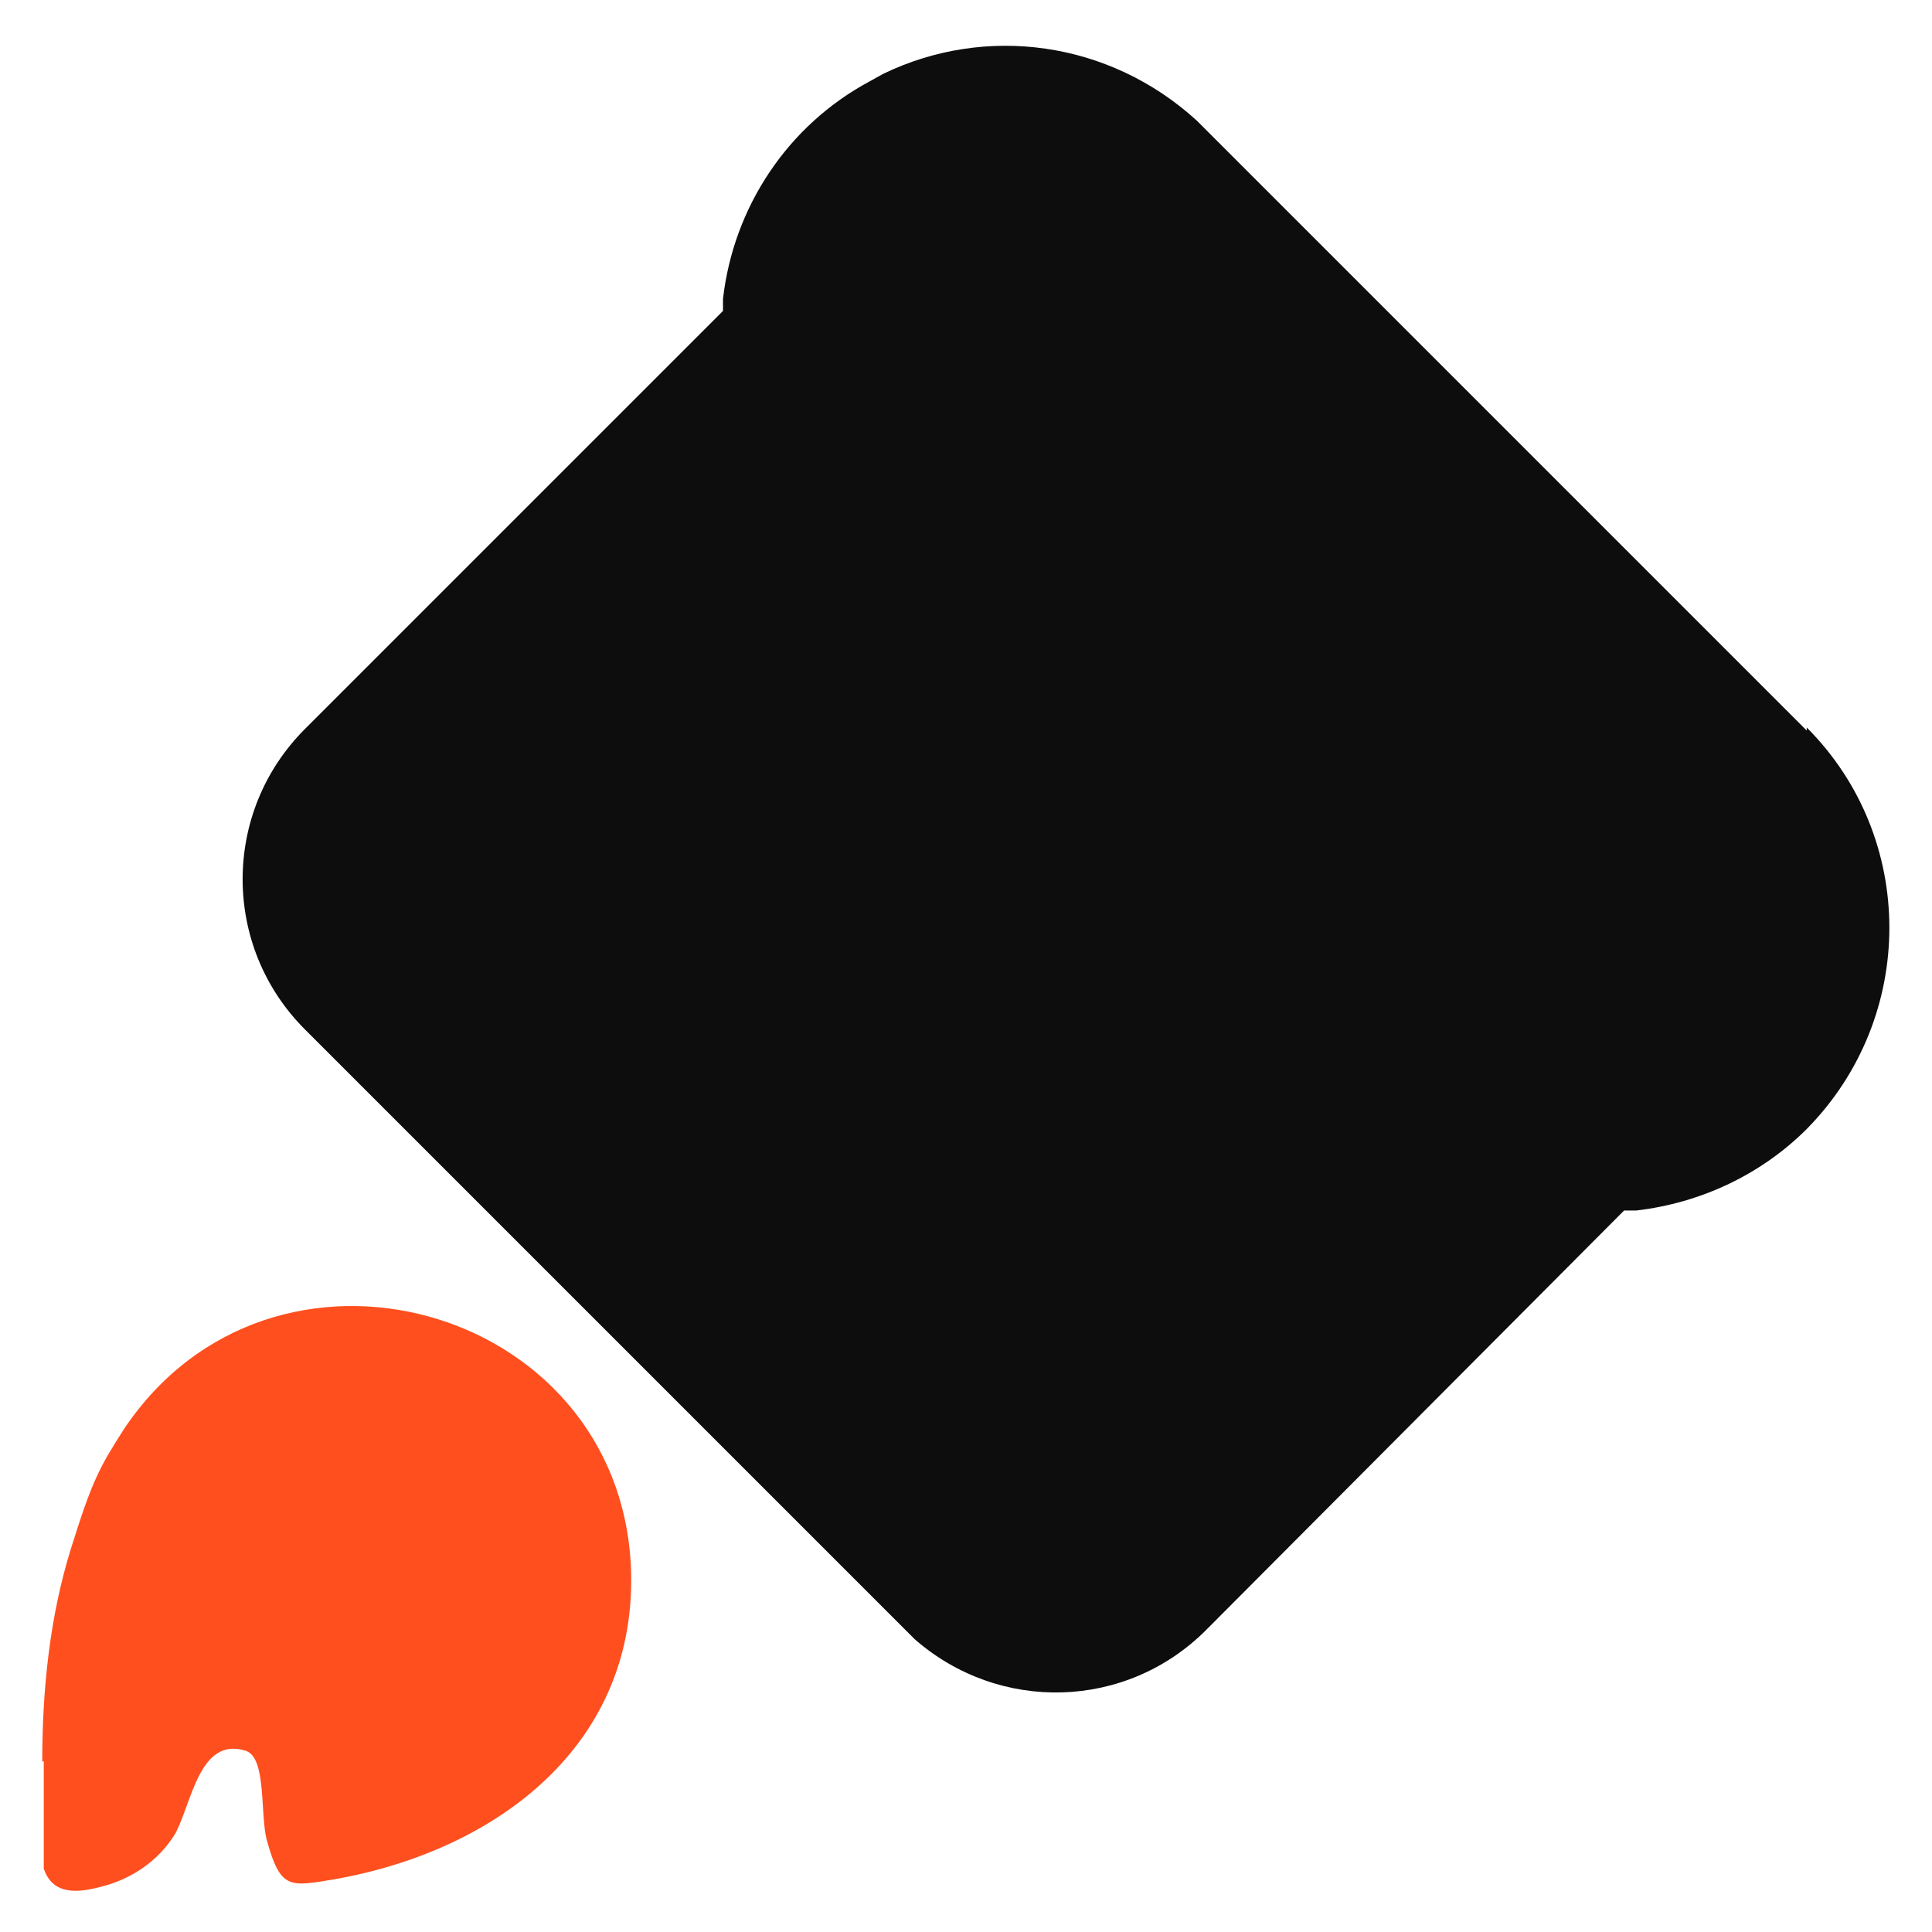
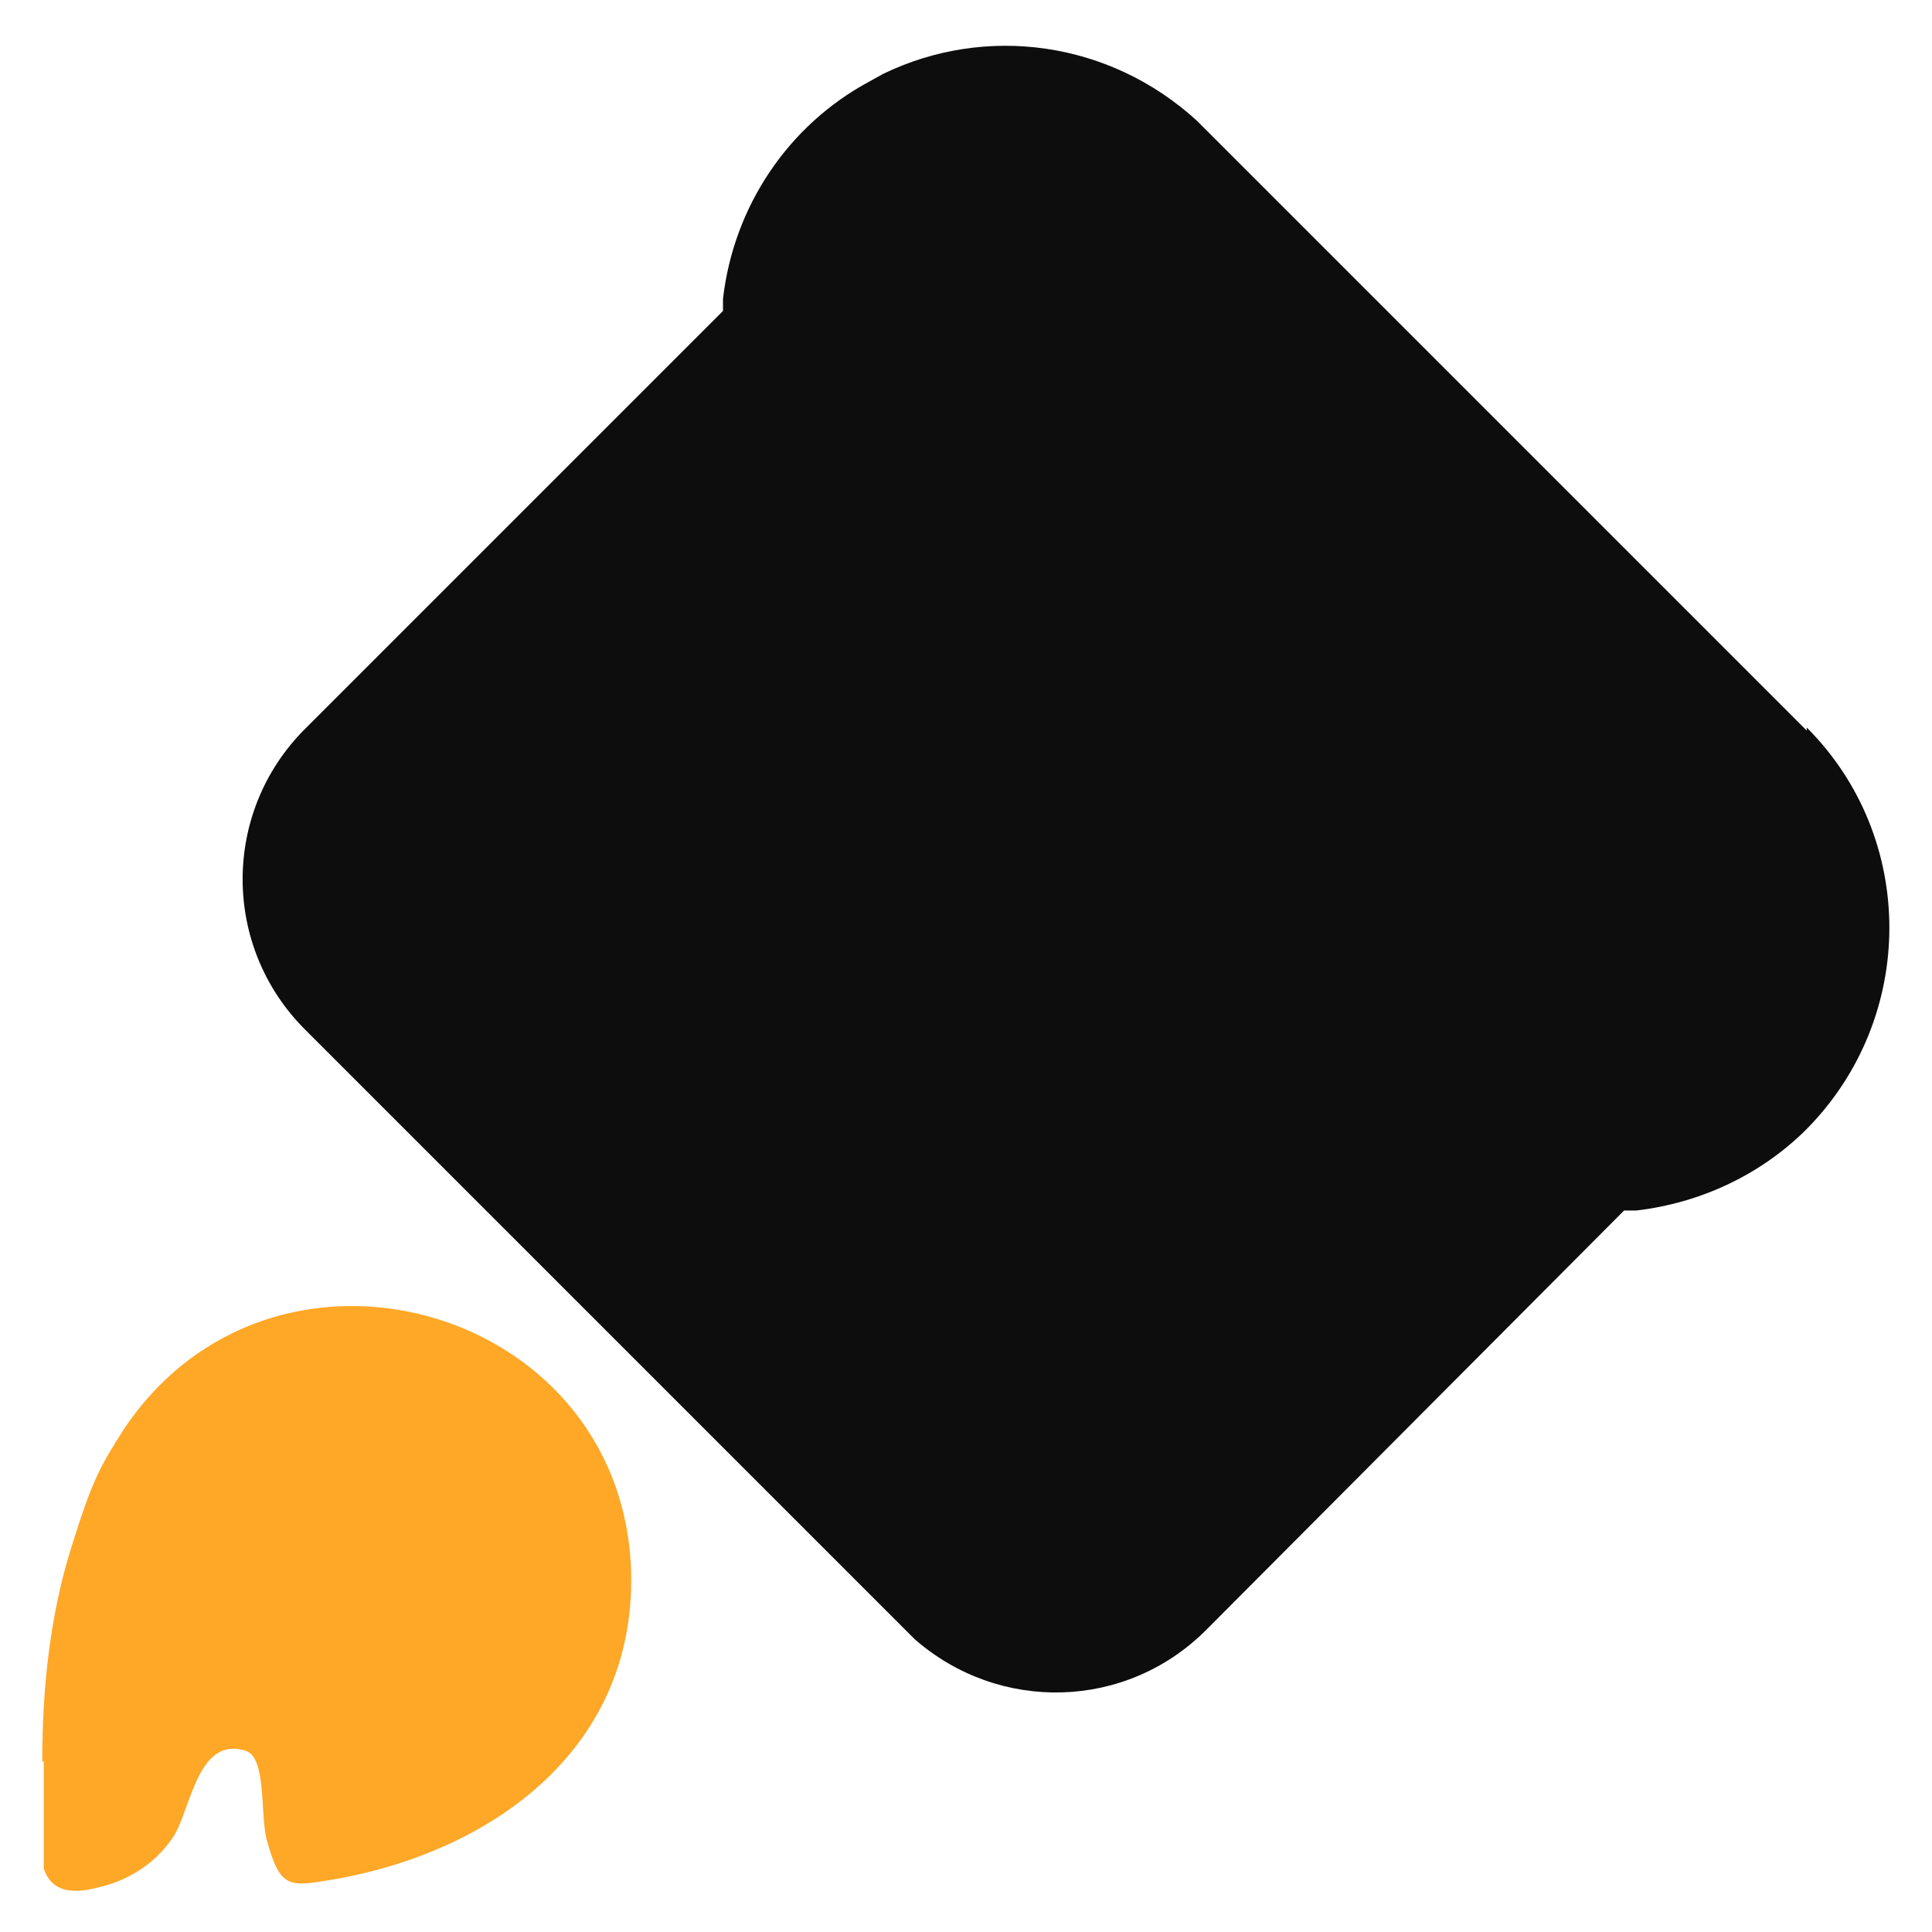
<svg xmlns="http://www.w3.org/2000/svg" id="Capa_2" version="1.1" viewBox="0 0 128 128">
  <defs>
    <style>
      .st0 {
        fill: #0d0d0d;
      }

      .st1 {
-         fill: #ff4f1f;
+         fill: #FFA726;
      }
    </style>
  </defs>
  <path class="st1" d="M2.8,116.7c0-4.8.5-9.6,1.9-14.1s1.9-5.4,3.5-7.9c9.8-14.7,32.8-8.3,33.6,9.1.5,11.8-8.9,18.8-19.6,20.7-3,.5-3.6.7-4.5-2.5-.5-1.7,0-5.5-1.4-6-3.1-1-3.6,3.5-4.7,5.5-1.1,1.8-2.9,3-4.9,3.5-1.5.4-3.2.6-3.8-1.2v-7.1Z" />
  <path class="st0" d="M119.7,48.2c7.3,7.3,7.3,19.2,0,26.6-3,3-7,4.9-11.3,5.4h-.8c0,0-27.7,27.8-27.7,27.8-5.3,5.3-13.7,5.5-19.3.6l-.6-.6-39.8-39.8c-5.5-5.5-5.5-14.4,0-19.9l27.7-27.7v-.8c.7-6.1,4.3-11.5,9.7-14.4l.9-.5c6.8-3.3,15-2.2,20.8,3.1l40.1,40.1.3.3Z" />
</svg>
